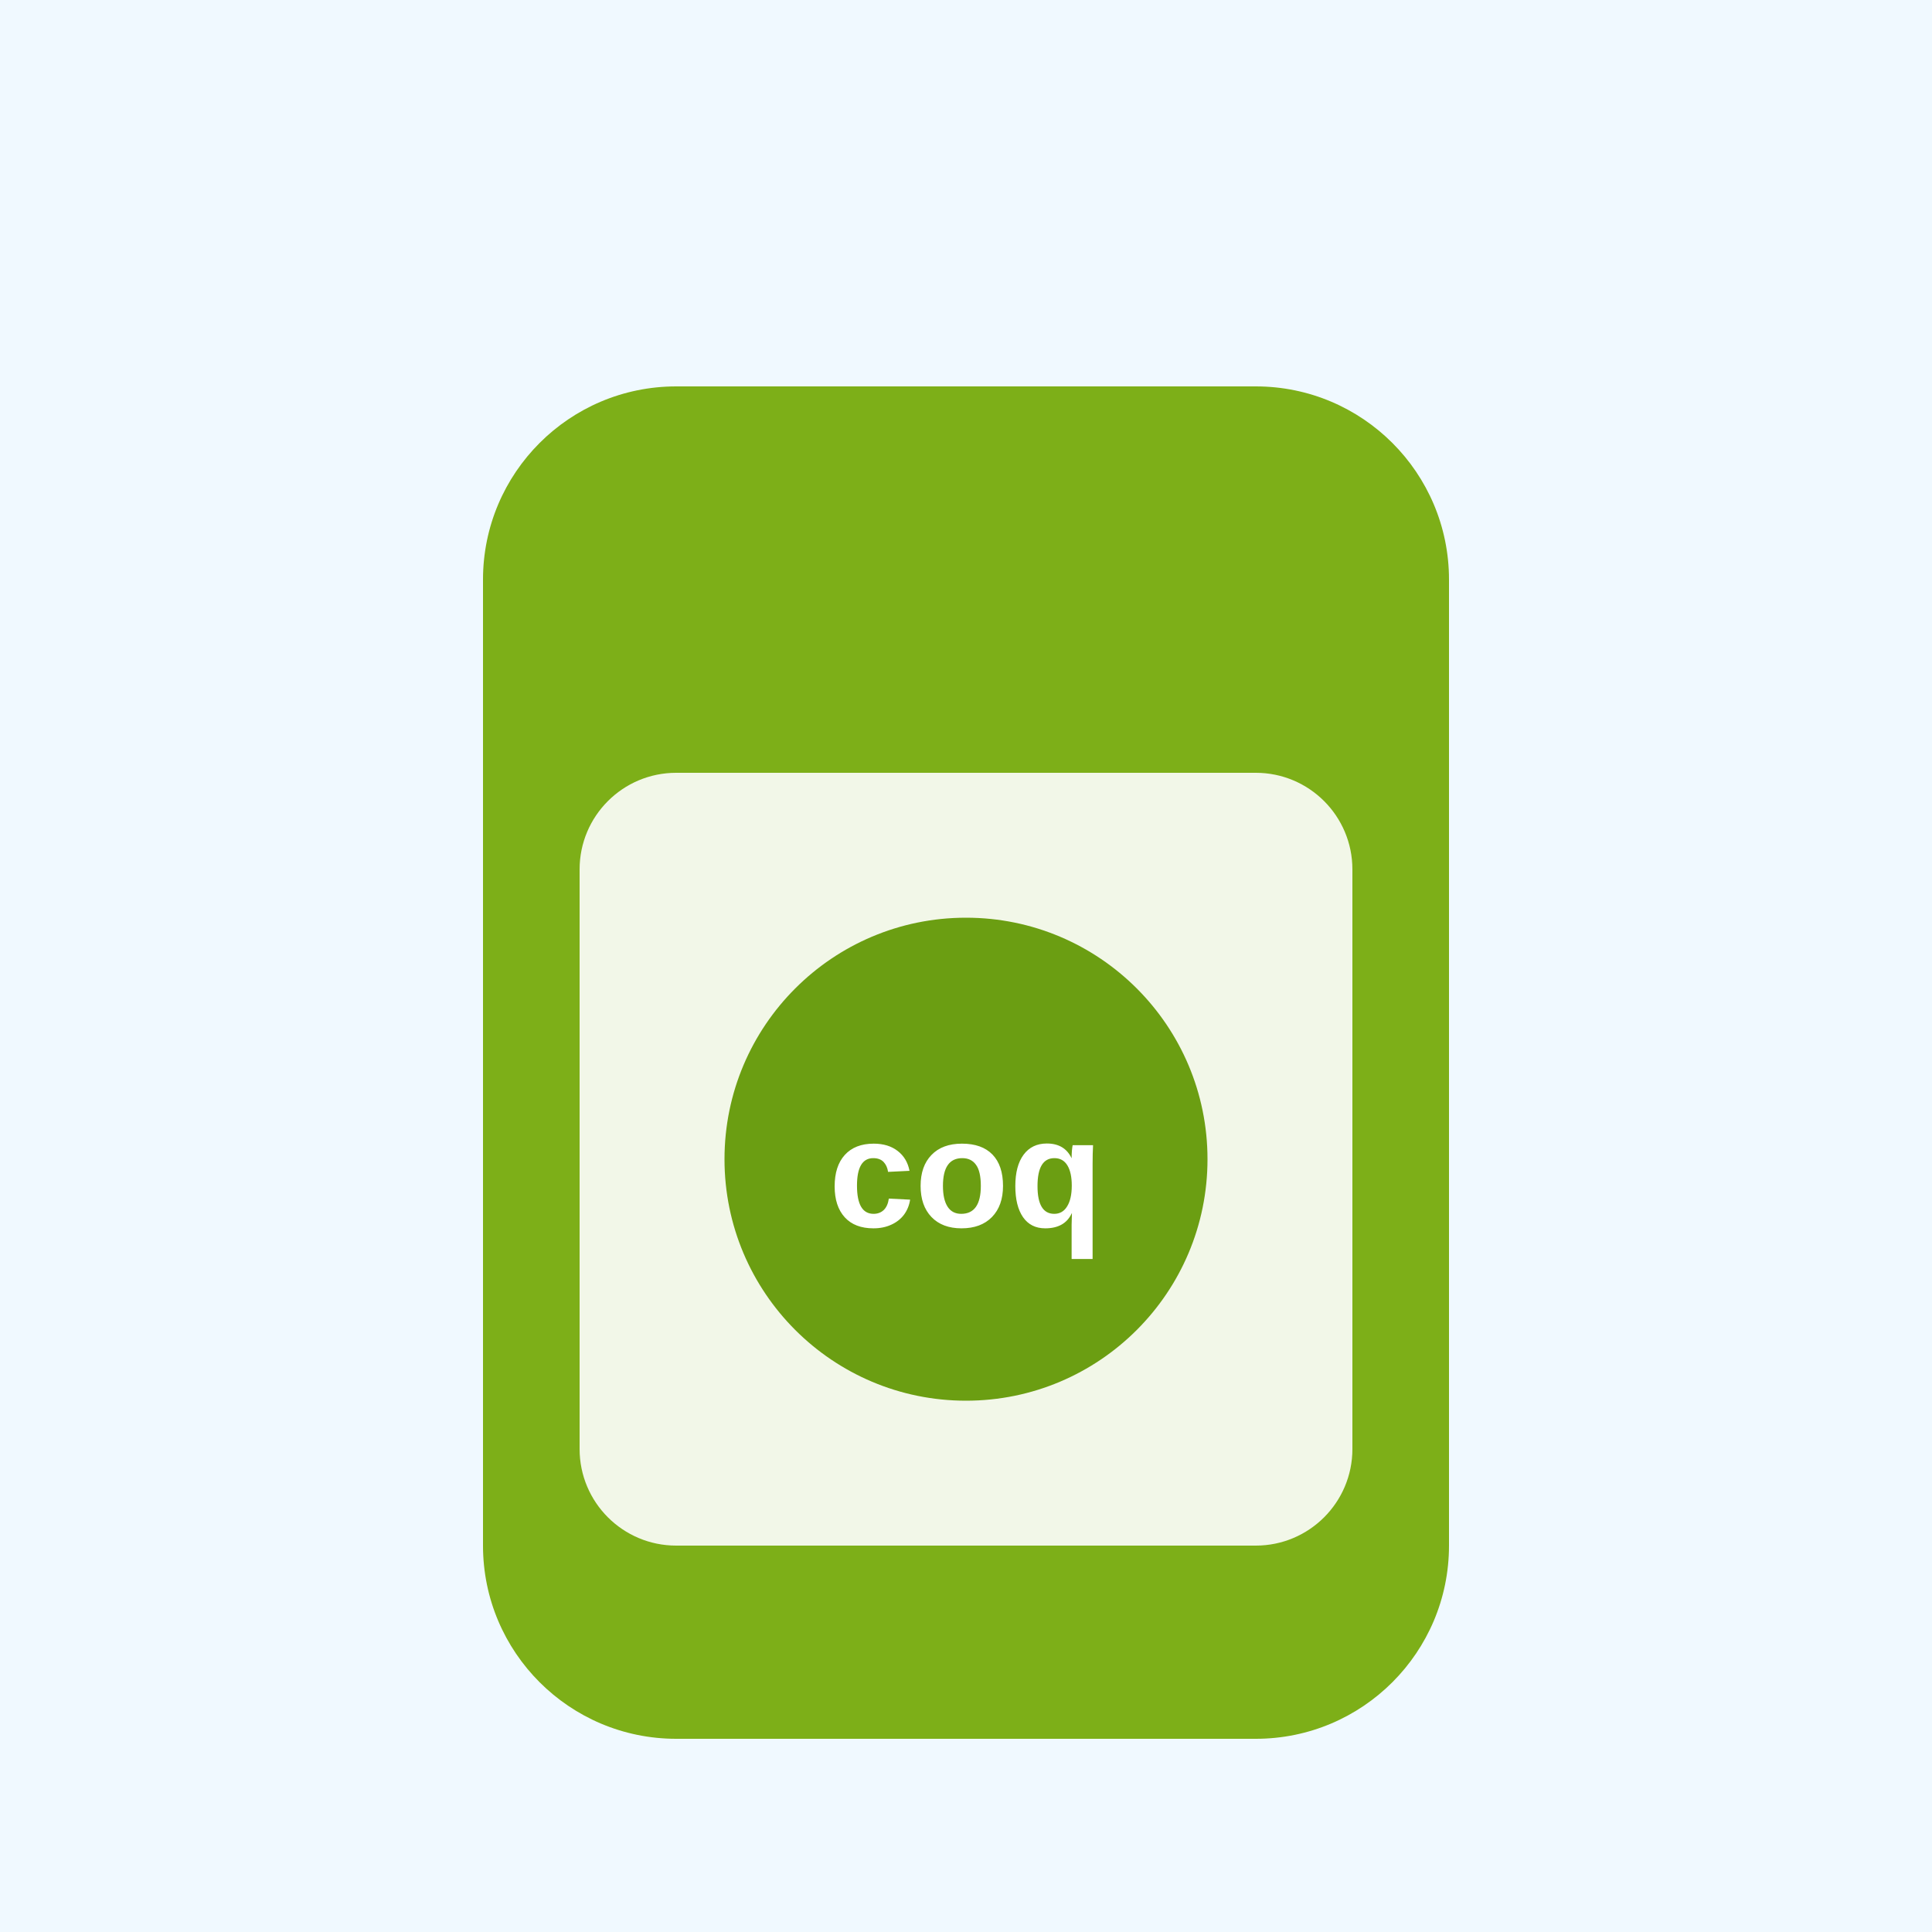
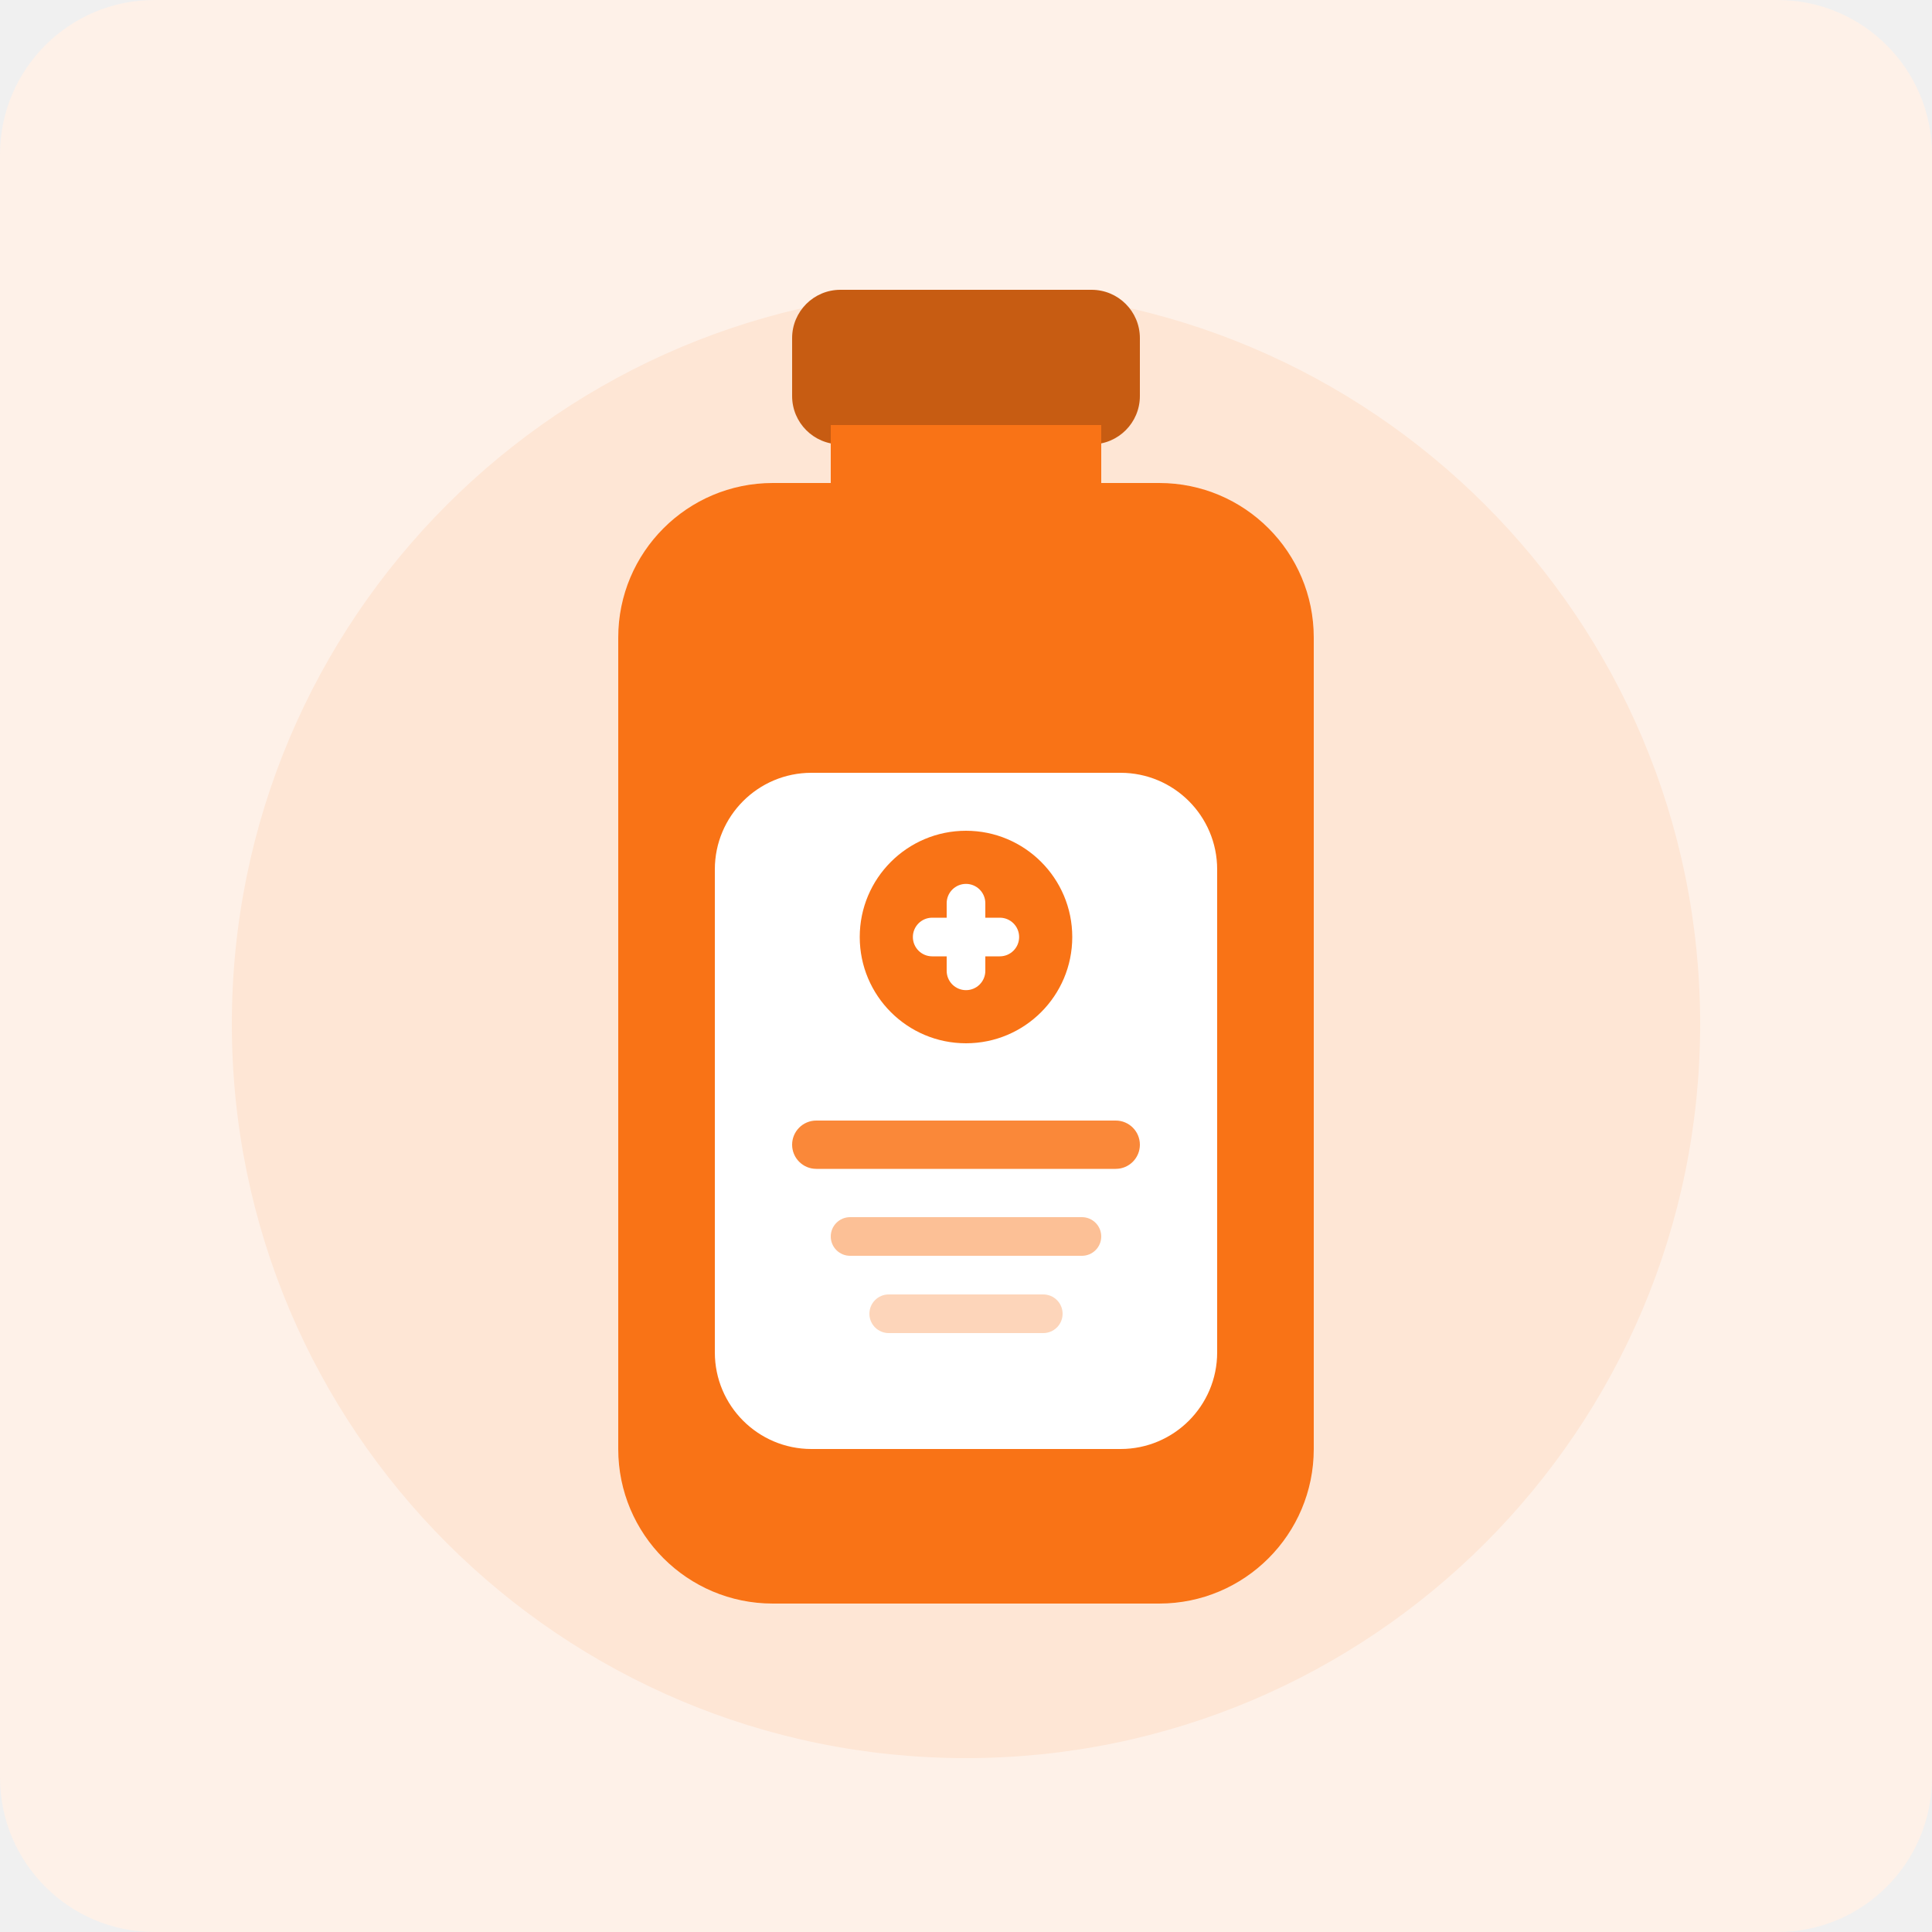
- <svg xmlns="http://www.w3.org/2000/svg" viewBox="0 0 200 200" fill="none">
-   <rect width="200" height="200" fill="#F0F9FF" />
-   <rect x="50" y="40" width="100" height="140" rx="20" fill="#7daf18" />
-   <rect x="60" y="80" width="80" height="80" rx="10" fill="white" opacity="0.9" />
-   <circle cx="100" cy="120" r="25" fill="#6B9E12" />
-   <text x="100" y="127" font-family="Arial, sans-serif" font-size="16" font-weight="bold" text-anchor="middle" fill="white">coq</text>
+ <svg xmlns="http://www.w3.org/2000/svg" viewBox="0 0 200 200">
+   <rect width="200" height="200" rx="16" fill="#FEF1E8" />
+   <circle cx="100" cy="106" r="76" fill="#FEE6D5" />
+   <rect x="82" y="30" width="36" height="16" rx="5" fill="#C75C12" />
+   <rect x="86" y="44" width="28" height="8" fill="#F97316" />
+   <rect x="64" y="50" width="72" height="116" rx="16" fill="#F97316" />
+   <rect x="74" y="80" width="52" height="70" rx="10" fill="#FFFFFF" />
+   <circle cx="100" cy="97" r="11" fill="#F97316" />
+   <rect x="94.5" y="95" width="11" height="4" rx="2" fill="#FFFFFF" />
+   <rect x="98" y="91.5" width="4" height="11" rx="2" fill="#FFFFFF" />
+   <rect x="82" y="116" width="36" height="5" rx="2.5" fill="#F97316" opacity="0.85" />
+   <rect x="86" y="126" width="28" height="4" rx="2" fill="#F97316" opacity="0.45" />
+   <rect x="90" y="134" width="20" height="4" rx="2" fill="#F97316" opacity="0.30" />
</svg>
